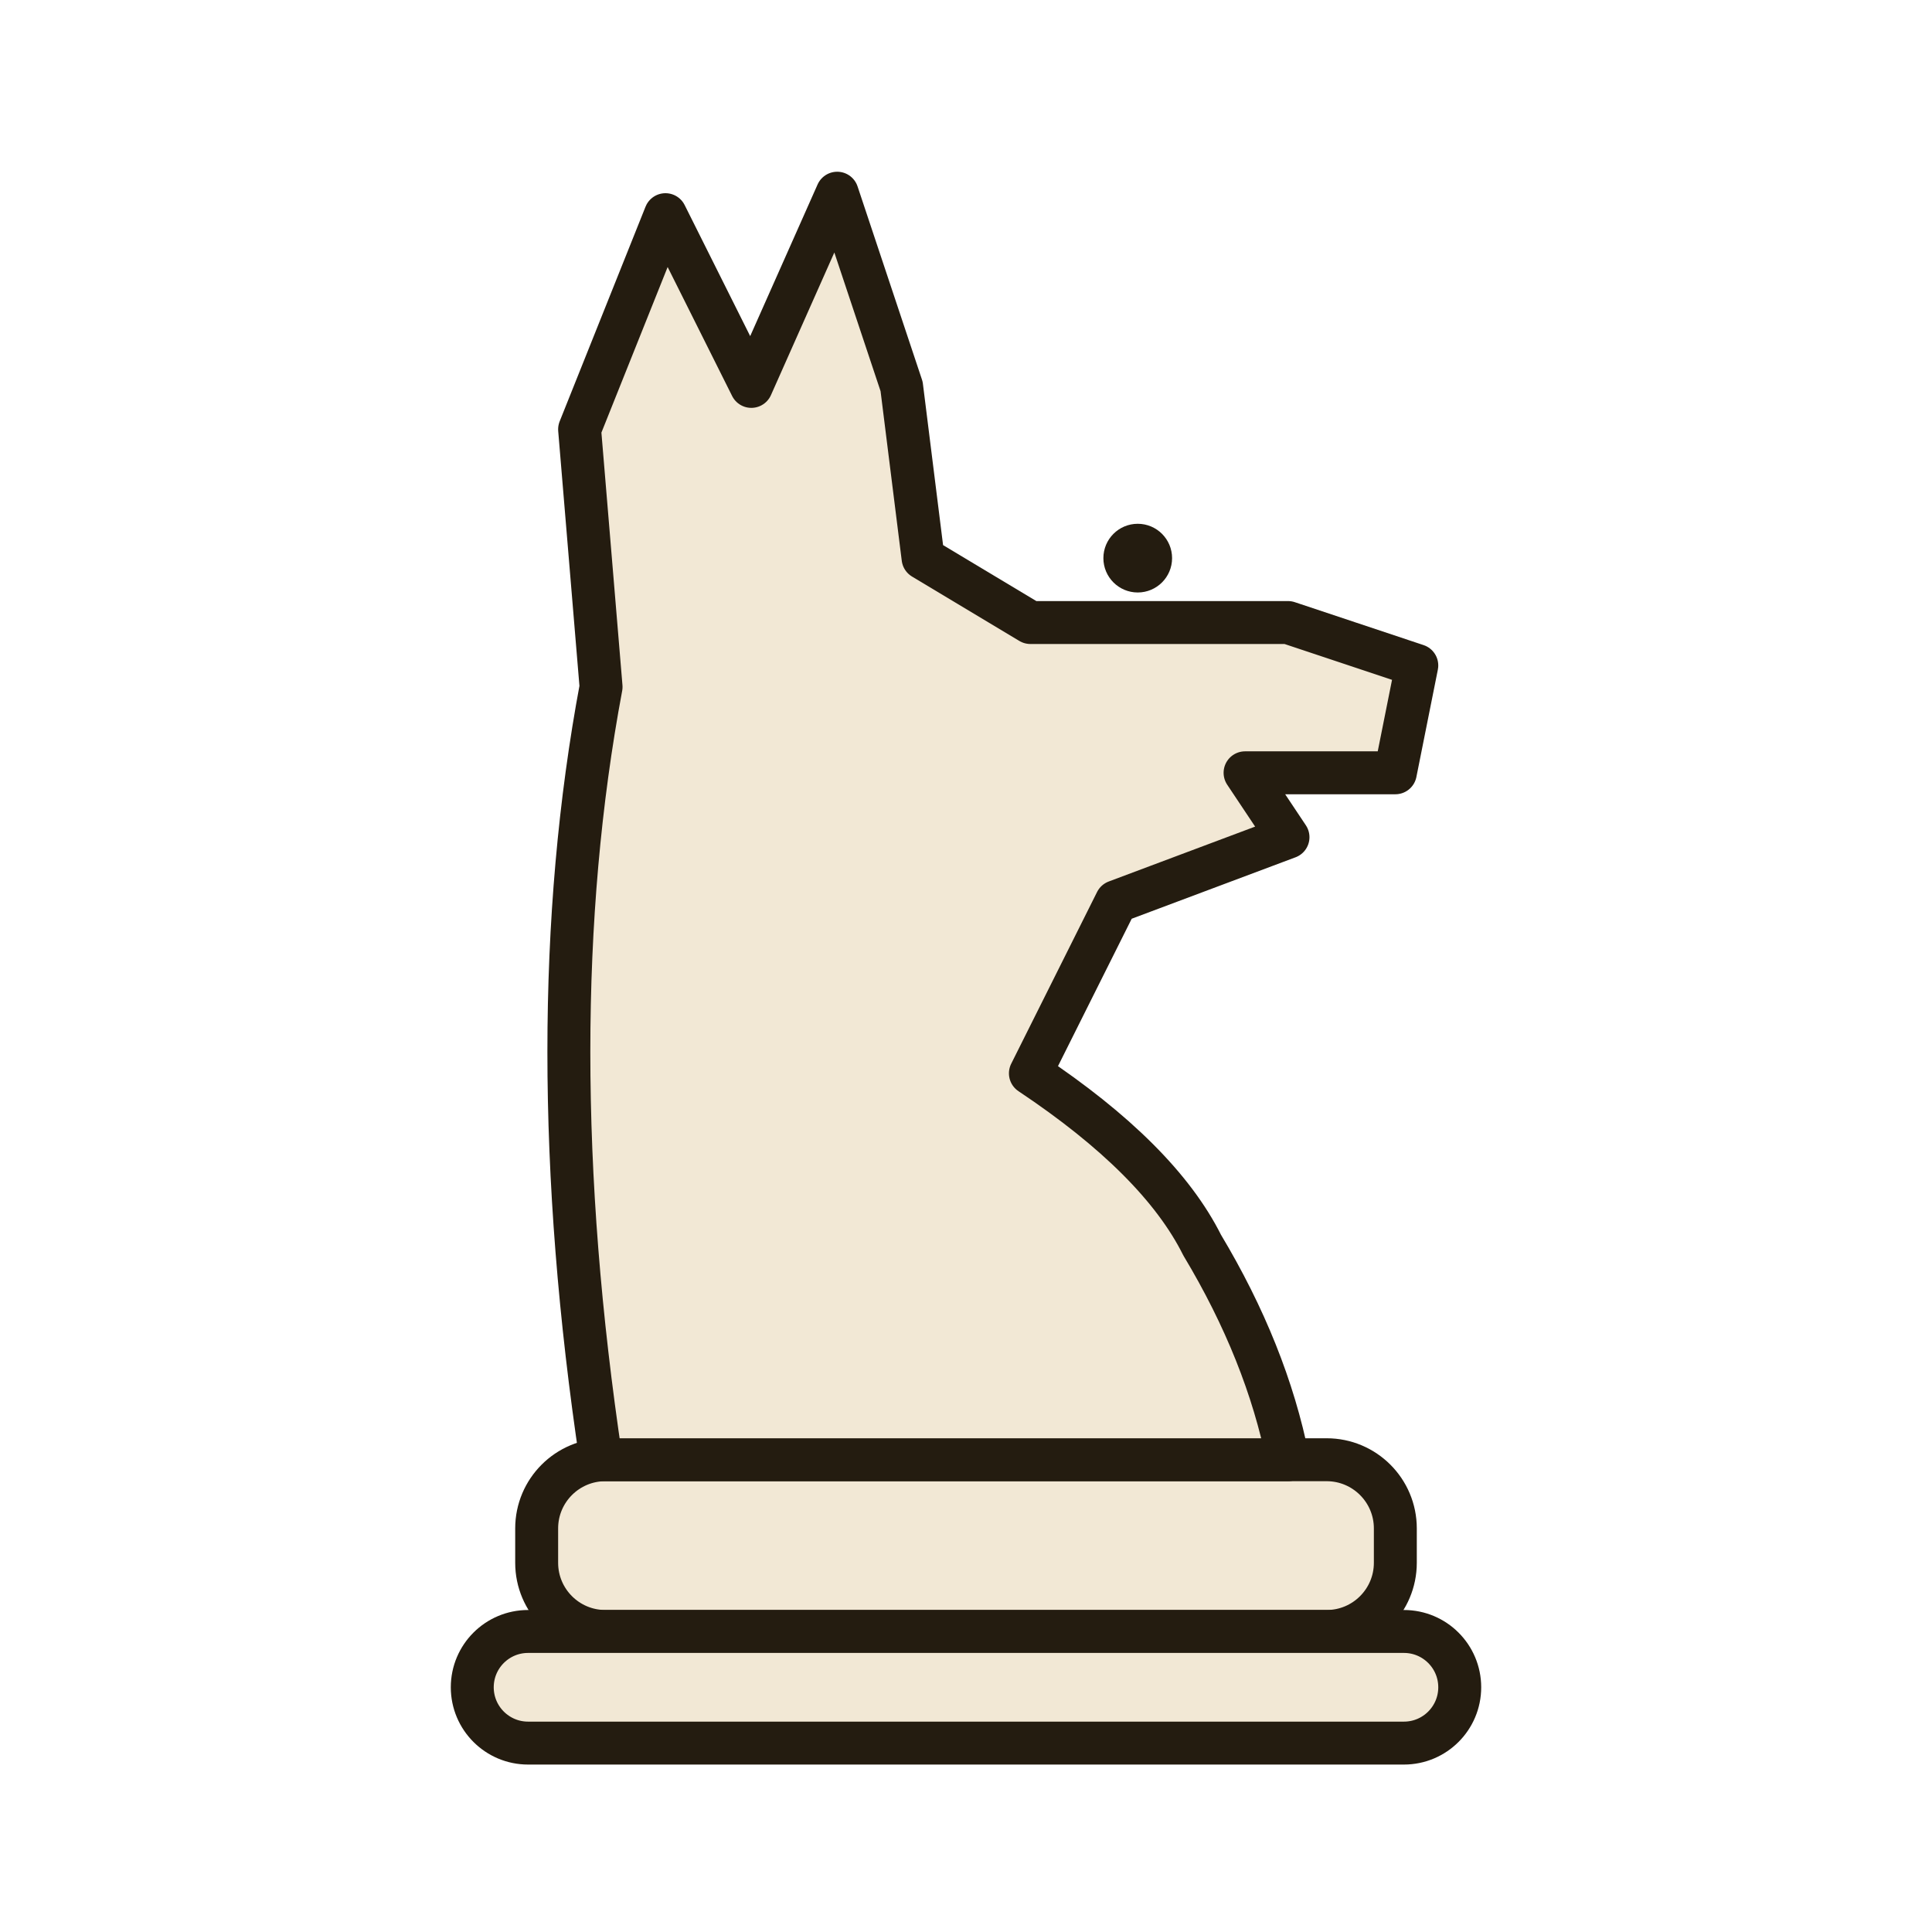
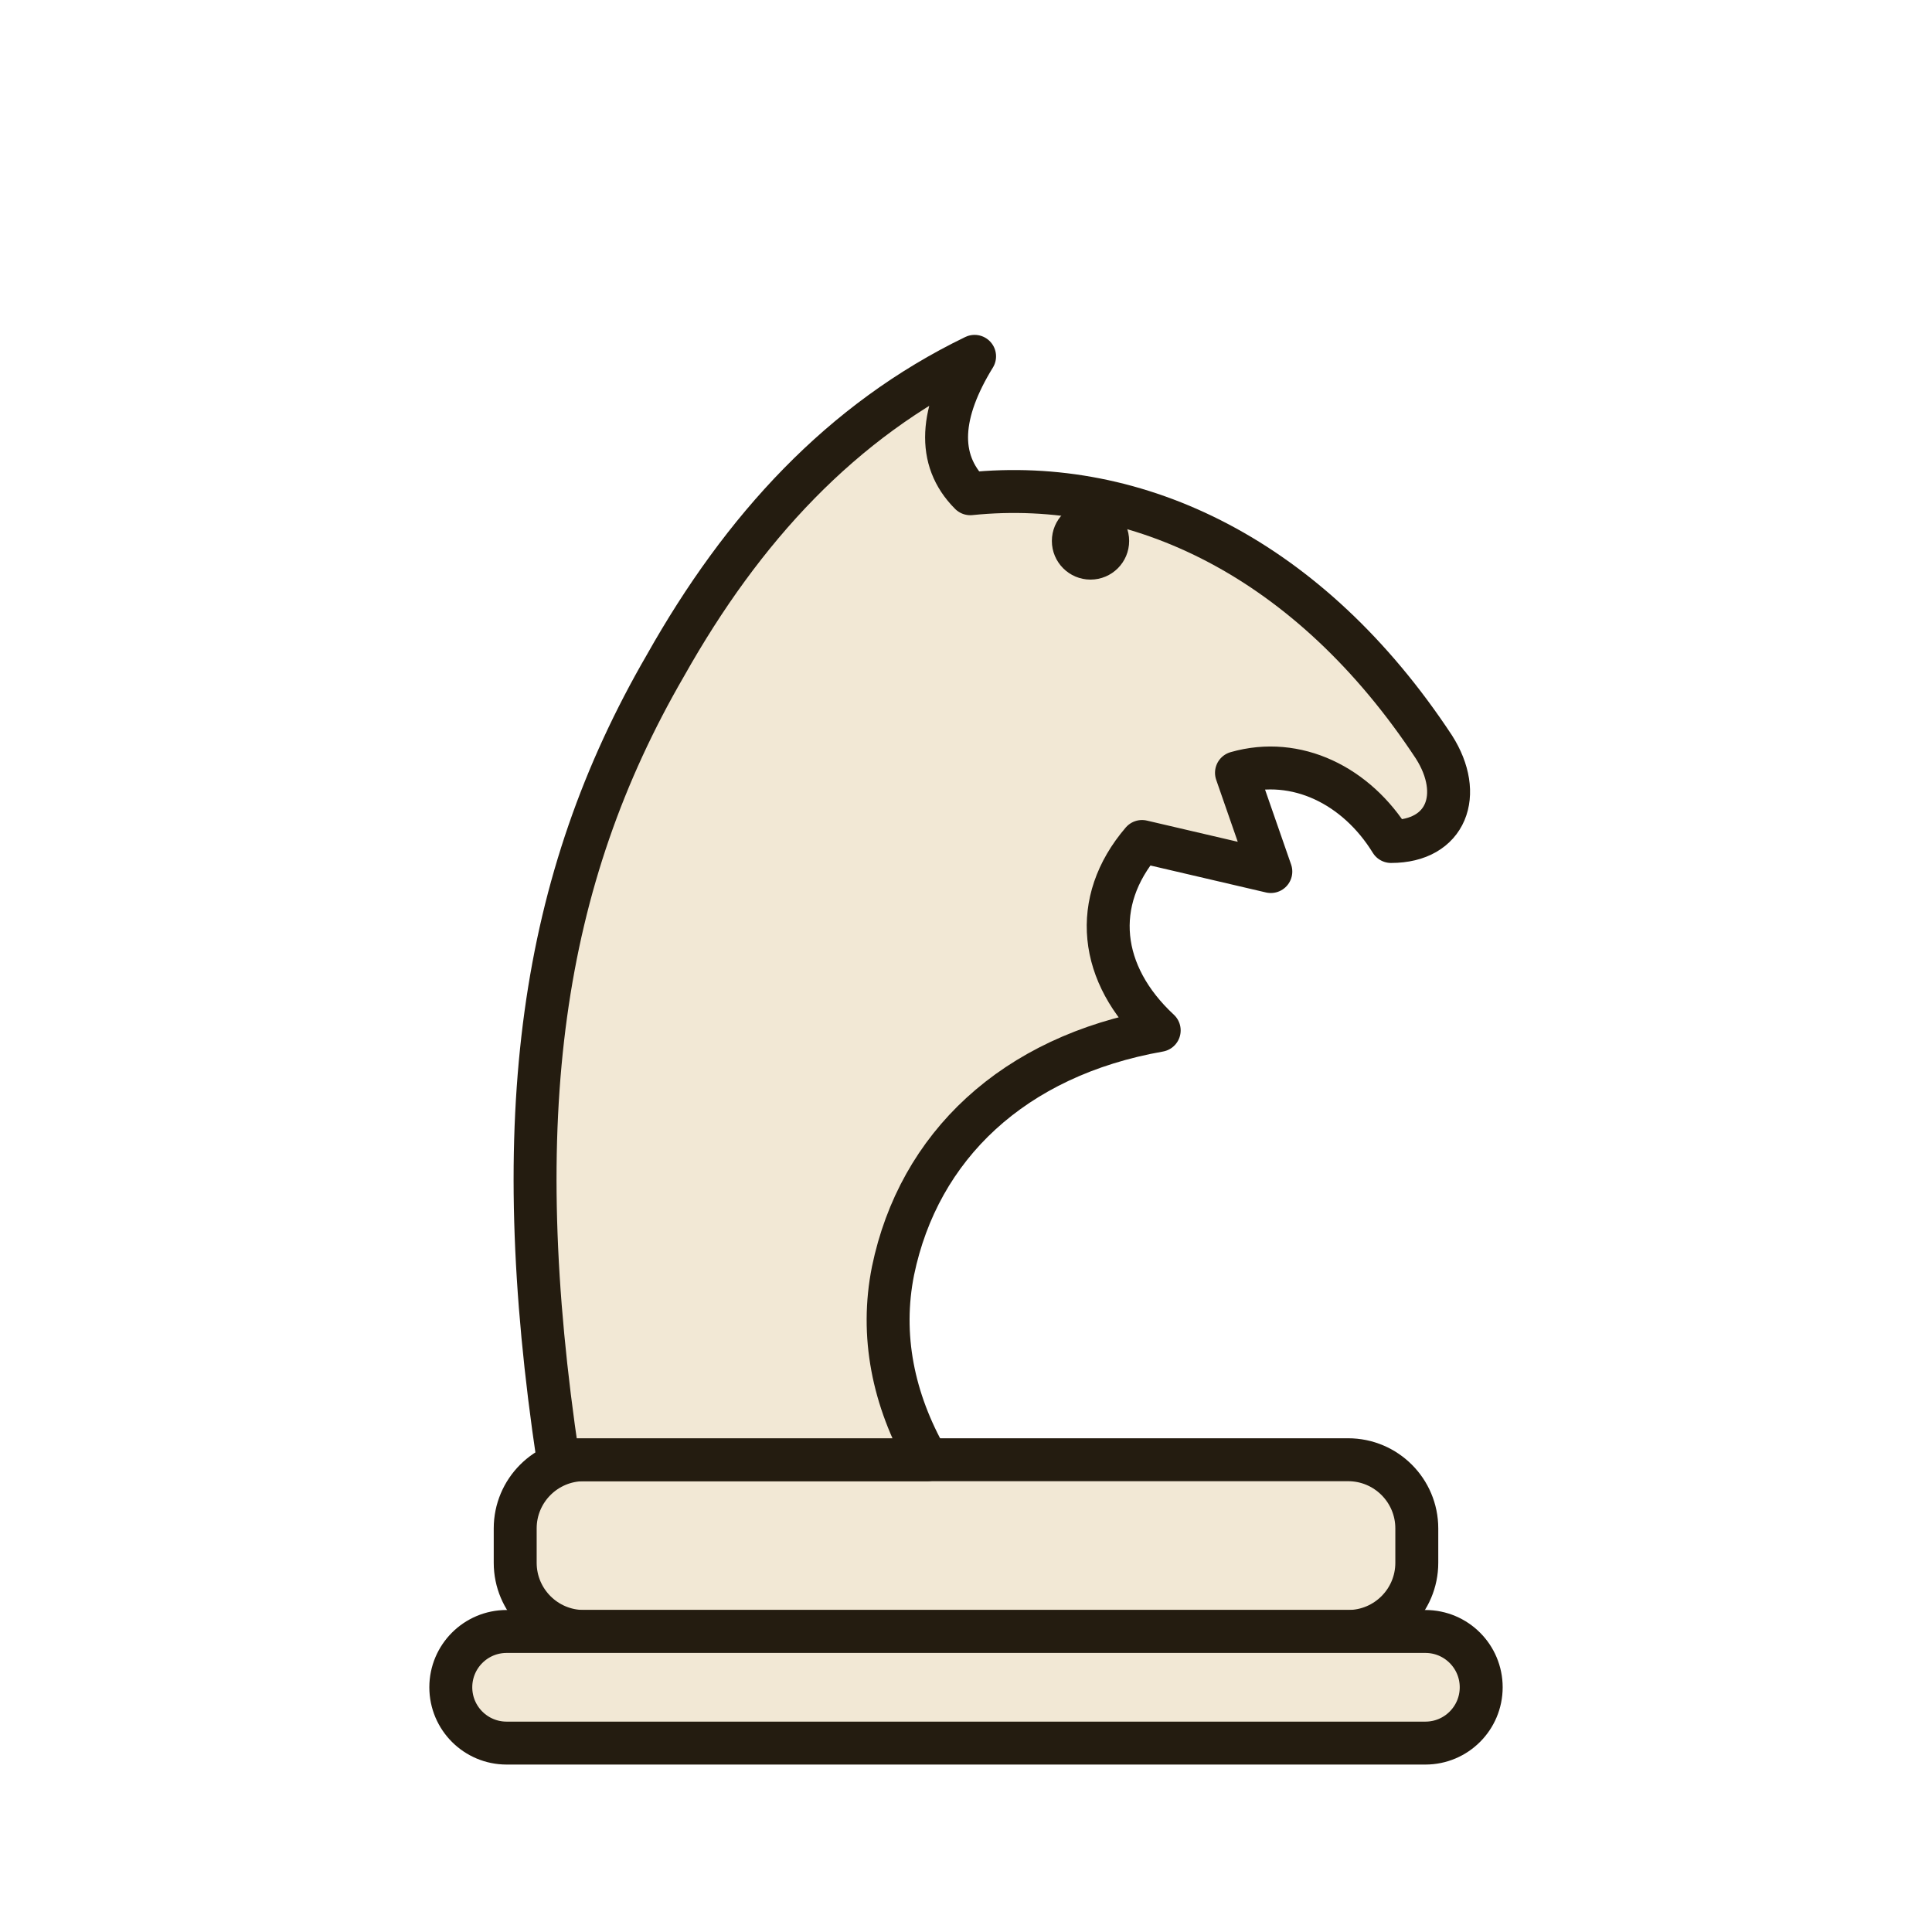
<svg xmlns="http://www.w3.org/2000/svg" viewBox="0 0 45 45">
  <g fill="#f2e8d5" stroke="#241c10" stroke-width="1" stroke-linejoin="round">
    <style>.piece-band{fill:#b5883f;stroke:none}.piece-line{stroke:#241c10;stroke-width:1.1}.piece-eye{fill:#241c10;stroke:none}</style>
-     <rect x="12.50" y="34" width="20.00" height="4" rx="1.6" />
-     <rect x="11.00" y="38" width="23.00" height="2.6" rx="1.3" />
-     <path d="M 14 34            Q 12.5 24 14 16            L 13.5 10            L 15.5 5 L 17.5 9 L 19.5 4.5 L 21 9            L 21.5 13            L 24 14.5            L 30 14.5            L 33 15.5            L 32.5 18            L 29 18            L 30 19.5            L 26 21            L 24 25            Q 27 27 28 29            Q 29.5 31.5 30 34            Z" />
-     <circle cx="26.5" cy="13" r="0.8" class="piece-eye" />
+     <rect x="12.00" y="34" width="21.00" height="4" rx="1.6" />
+     <rect x="10.50" y="38" width="24.00" height="2.6" rx="1.3" />
+     <path d="M 13 34            C 11.8 26 12.6 20.5 15.5 15.5            C 17.3 12.3 19.6 9.8 22.7 8.3            C 21.9 9.6 21.8 10.7 22.6 11.5            C 26.5 11.1 30.5 13 33.4 17.4            C 34.1 18.5 33.7 19.6 32.4 19.6            C 31.6 18.3 30.2 17.6 28.8 18            L 29.6 20.3 L 26.6 19.6            C 25.4 21 25.6 22.7 27 24            C 23.6 24.6 21.4 26.7 20.8 29.6            C 20.5 31.1 20.8 32.6 21.6 34            Z" />
+     <circle cx="25.4" cy="12.6" r="0.9" class="piece-eye" />
  </g>
</svg>
